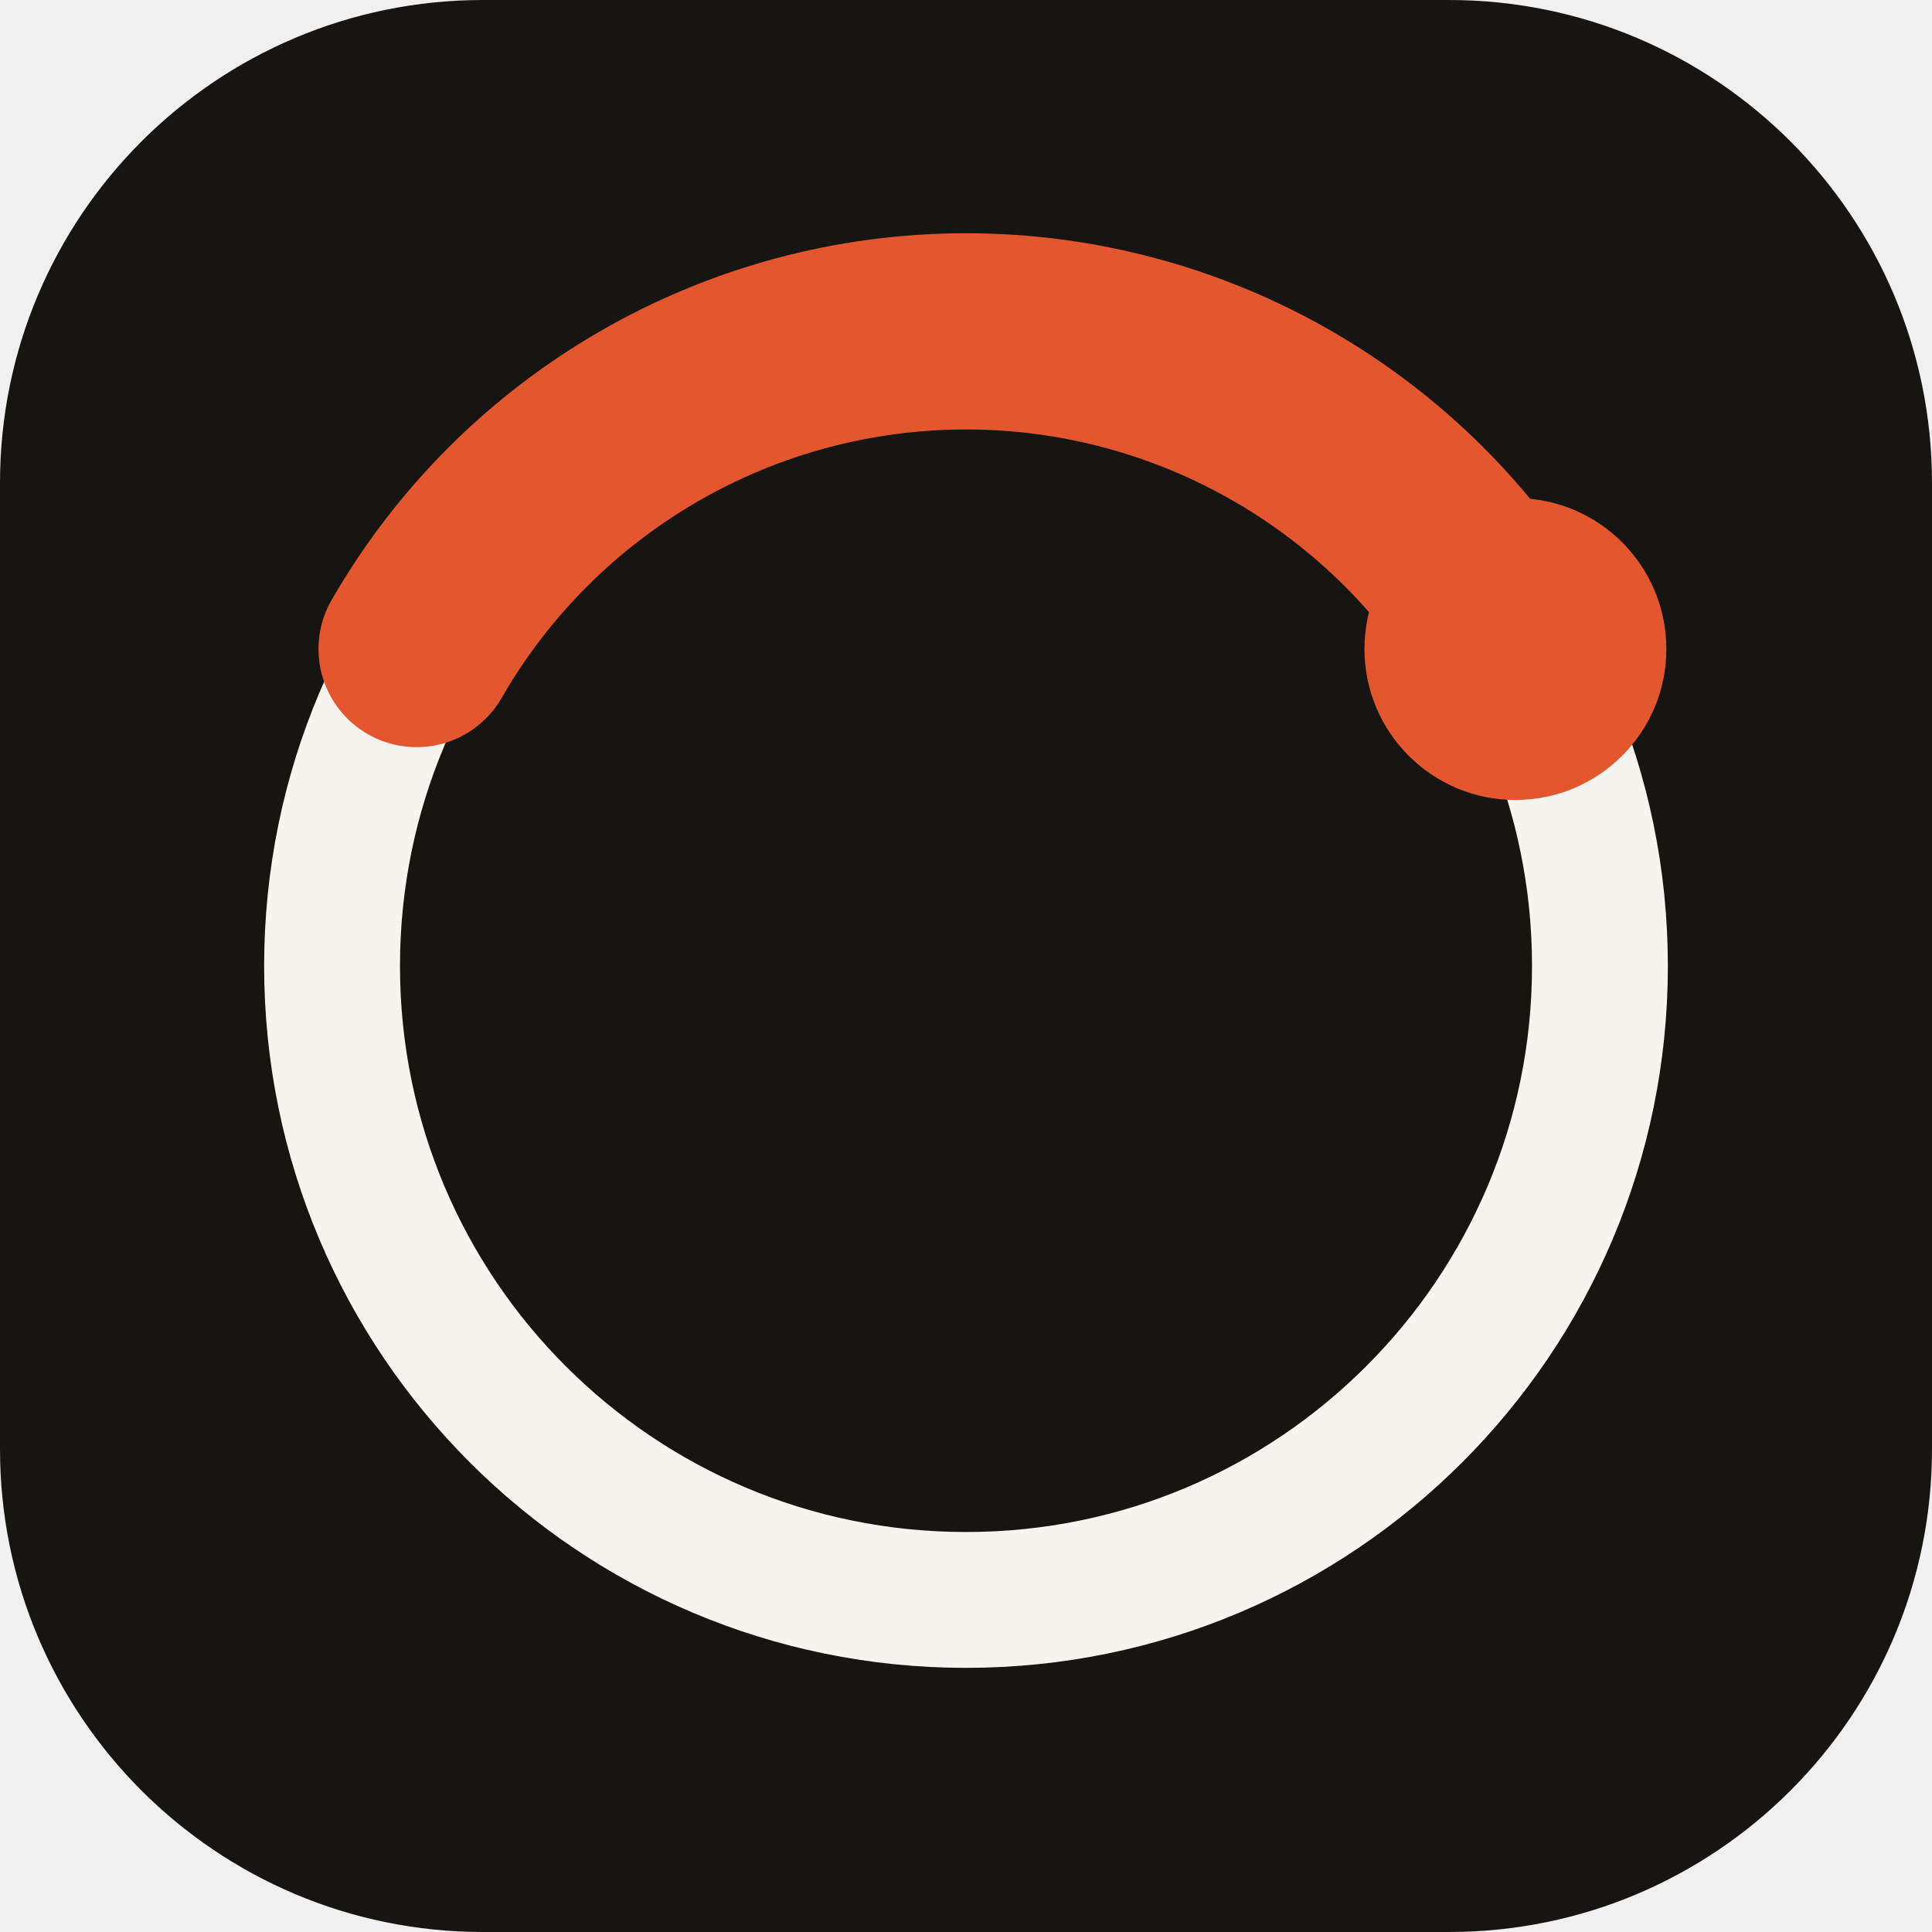
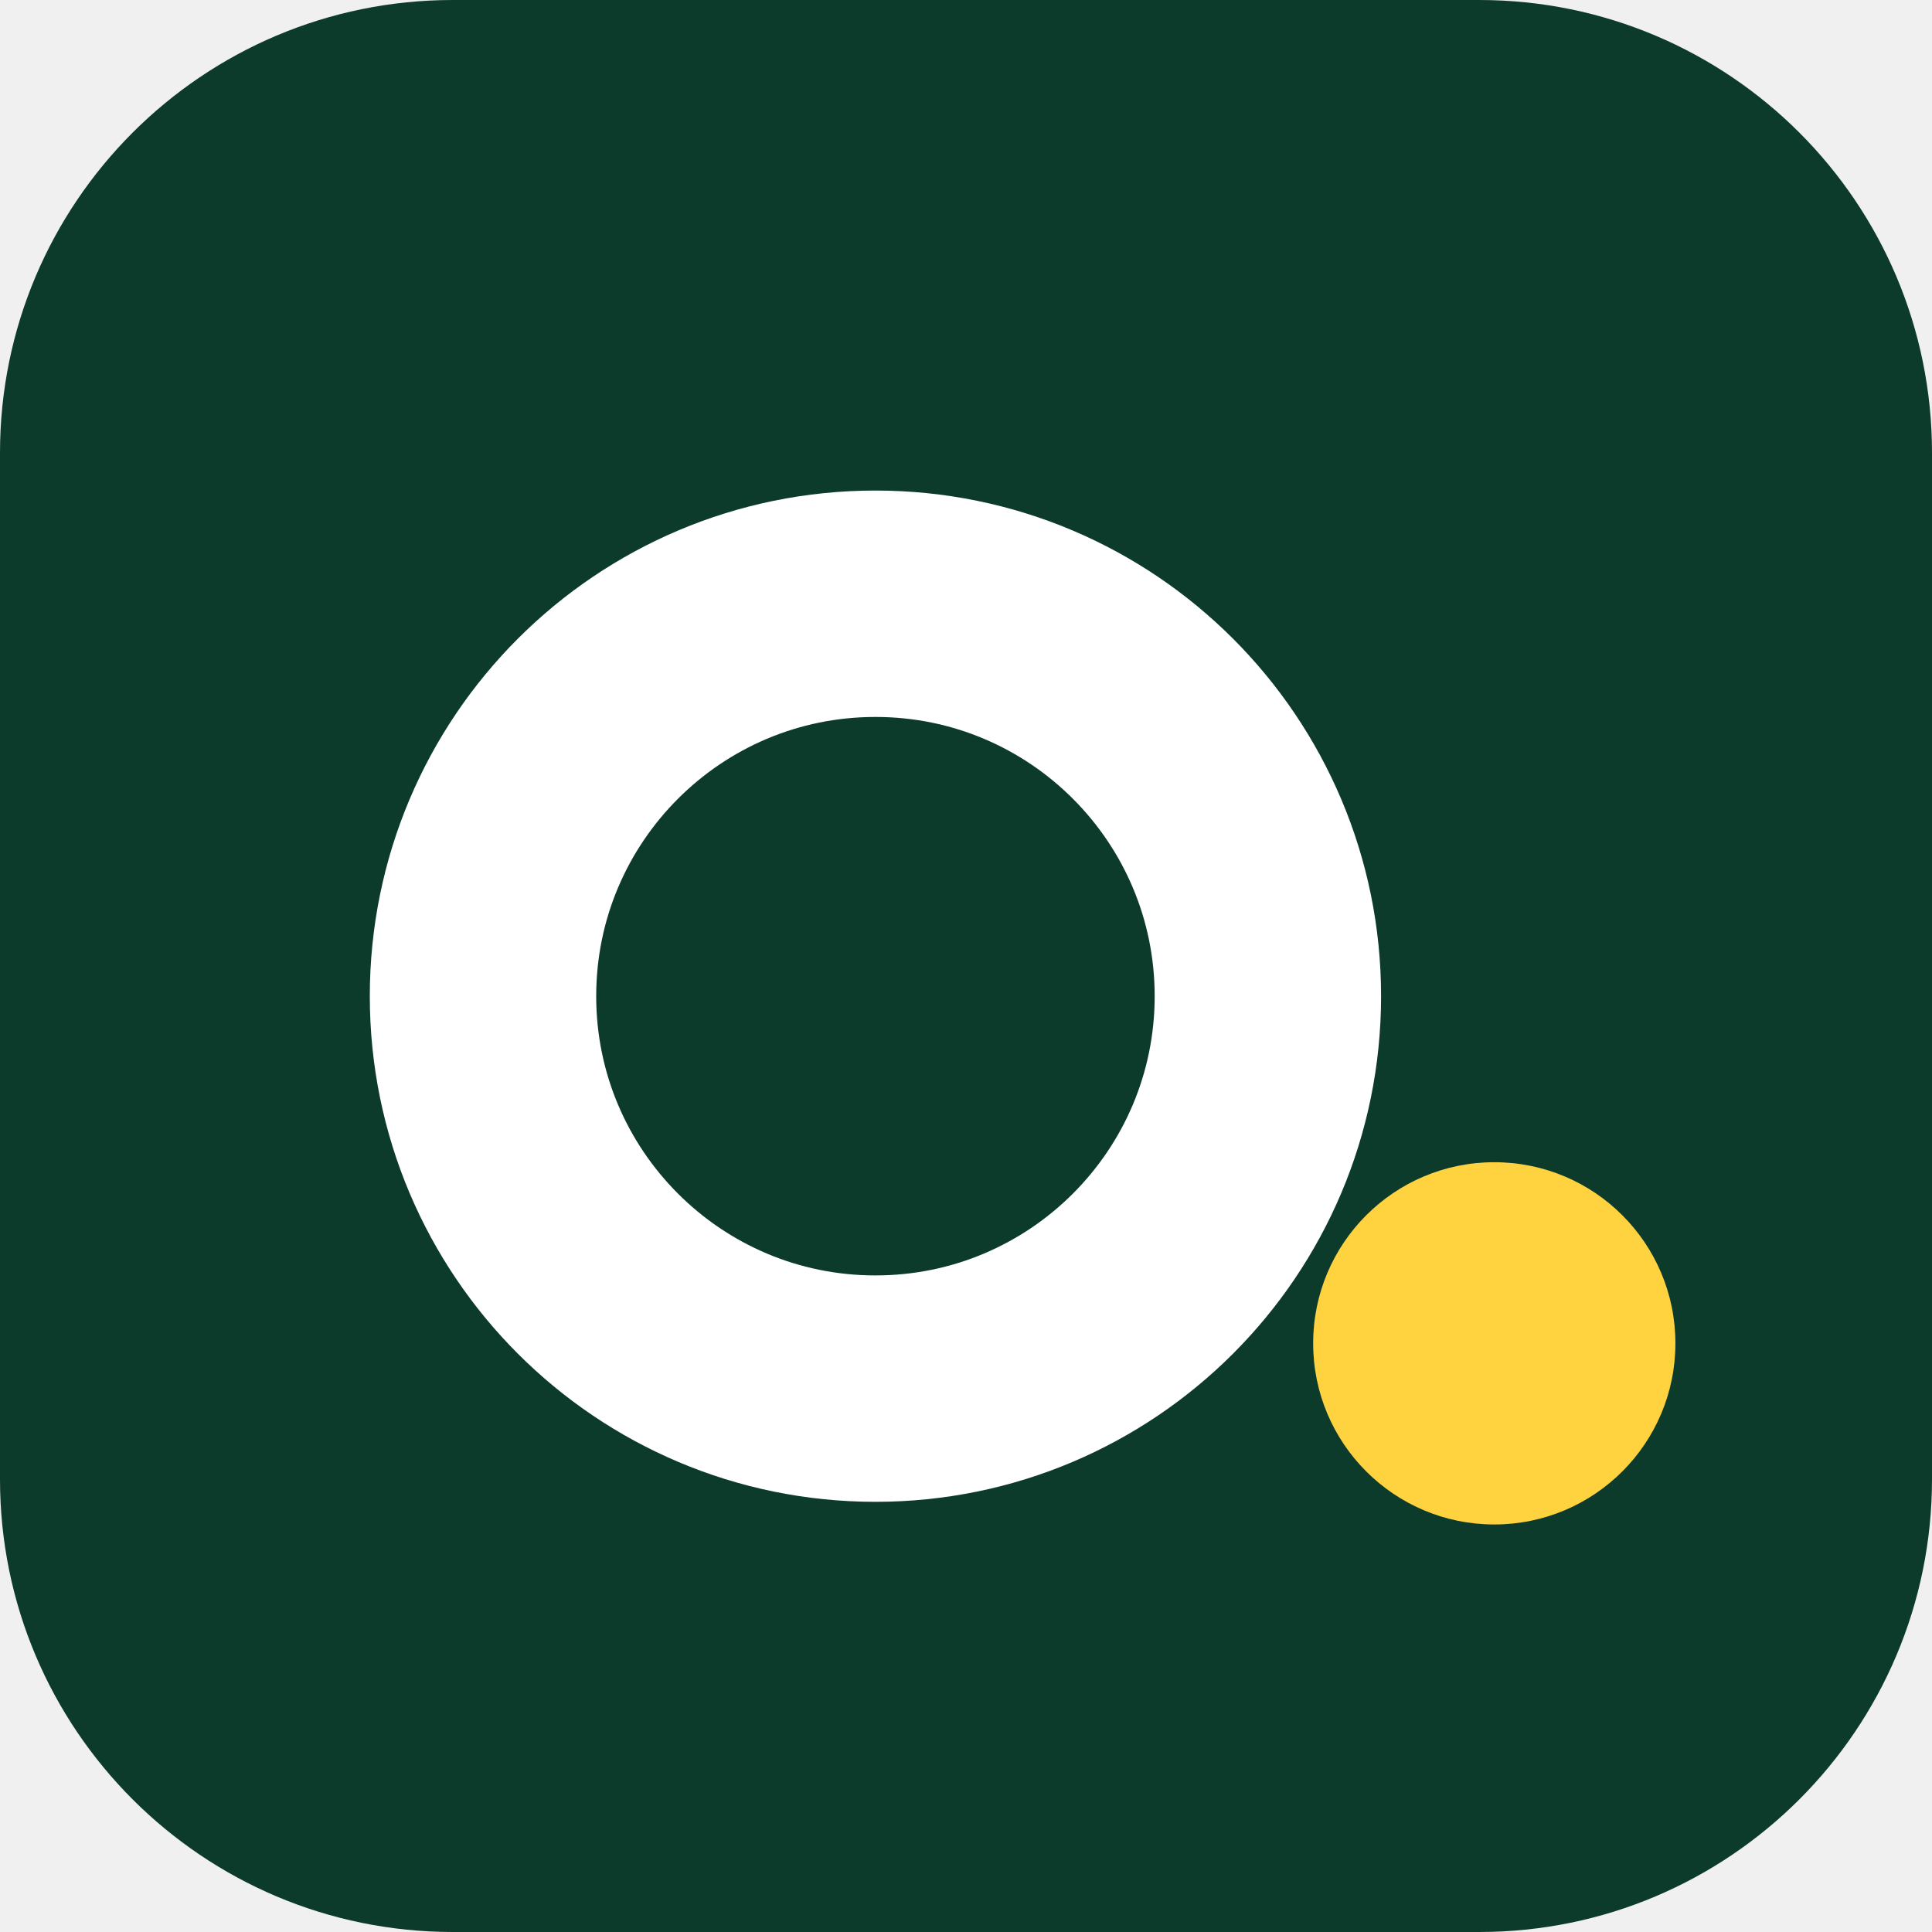
<svg xmlns="http://www.w3.org/2000/svg" width="64" height="64" viewBox="0 0 64 64">
-   <rect width="64" height="64" rx="16" fill="#161512" />
-   <circle cx="32" cy="32" r="21" fill="none" stroke="#f6f4ef" stroke-width="4.5" />
-   <path d="M13.8 21.5 A 21 21 0 0 1 50.2 21.5" fill="none" stroke="#e4572e" stroke-width="6.5" stroke-linecap="round" />
-   <circle cx="50.2" cy="21.5" r="5" fill="#e4572e" />
+   <rect width="64" height="64" rx="15" fill="#0c3a2b" />
+   <circle cx="29" cy="33" r="13" fill="none" stroke="#ffffff" stroke-width="7.5" />
+   <circle cx="49.5" cy="44.5" r="6" fill="#ffd23f" />
</svg>
